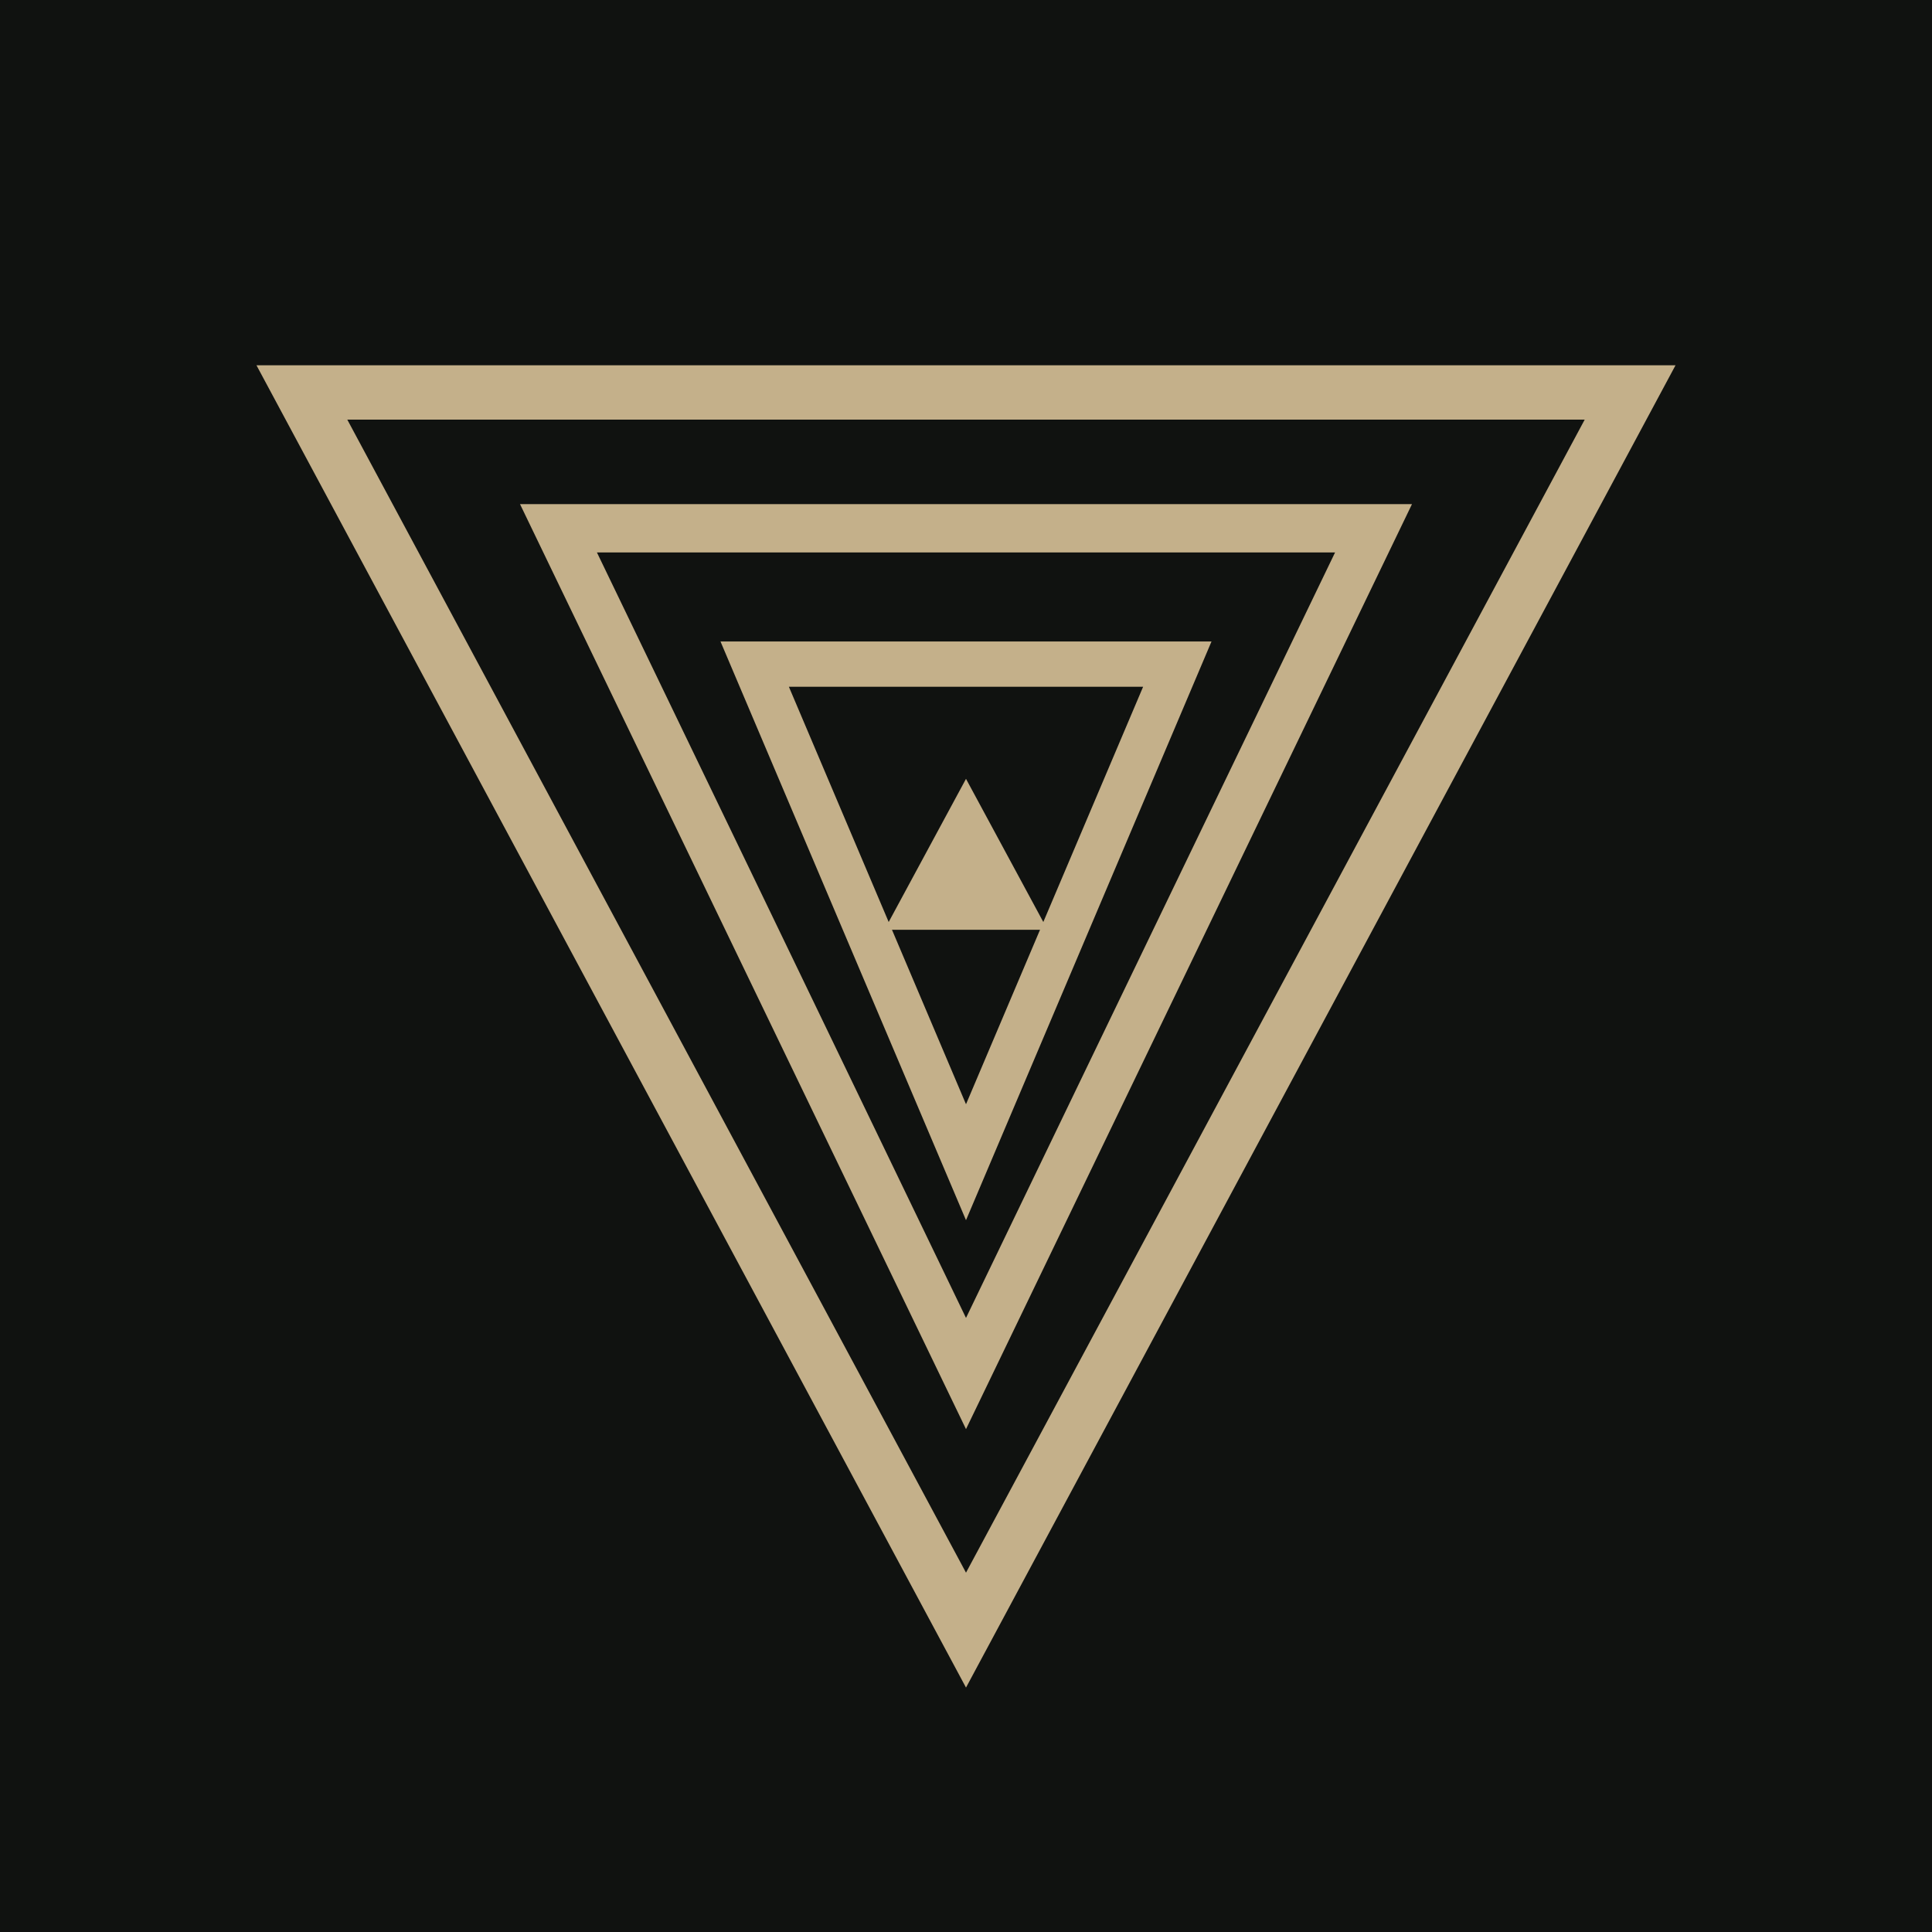
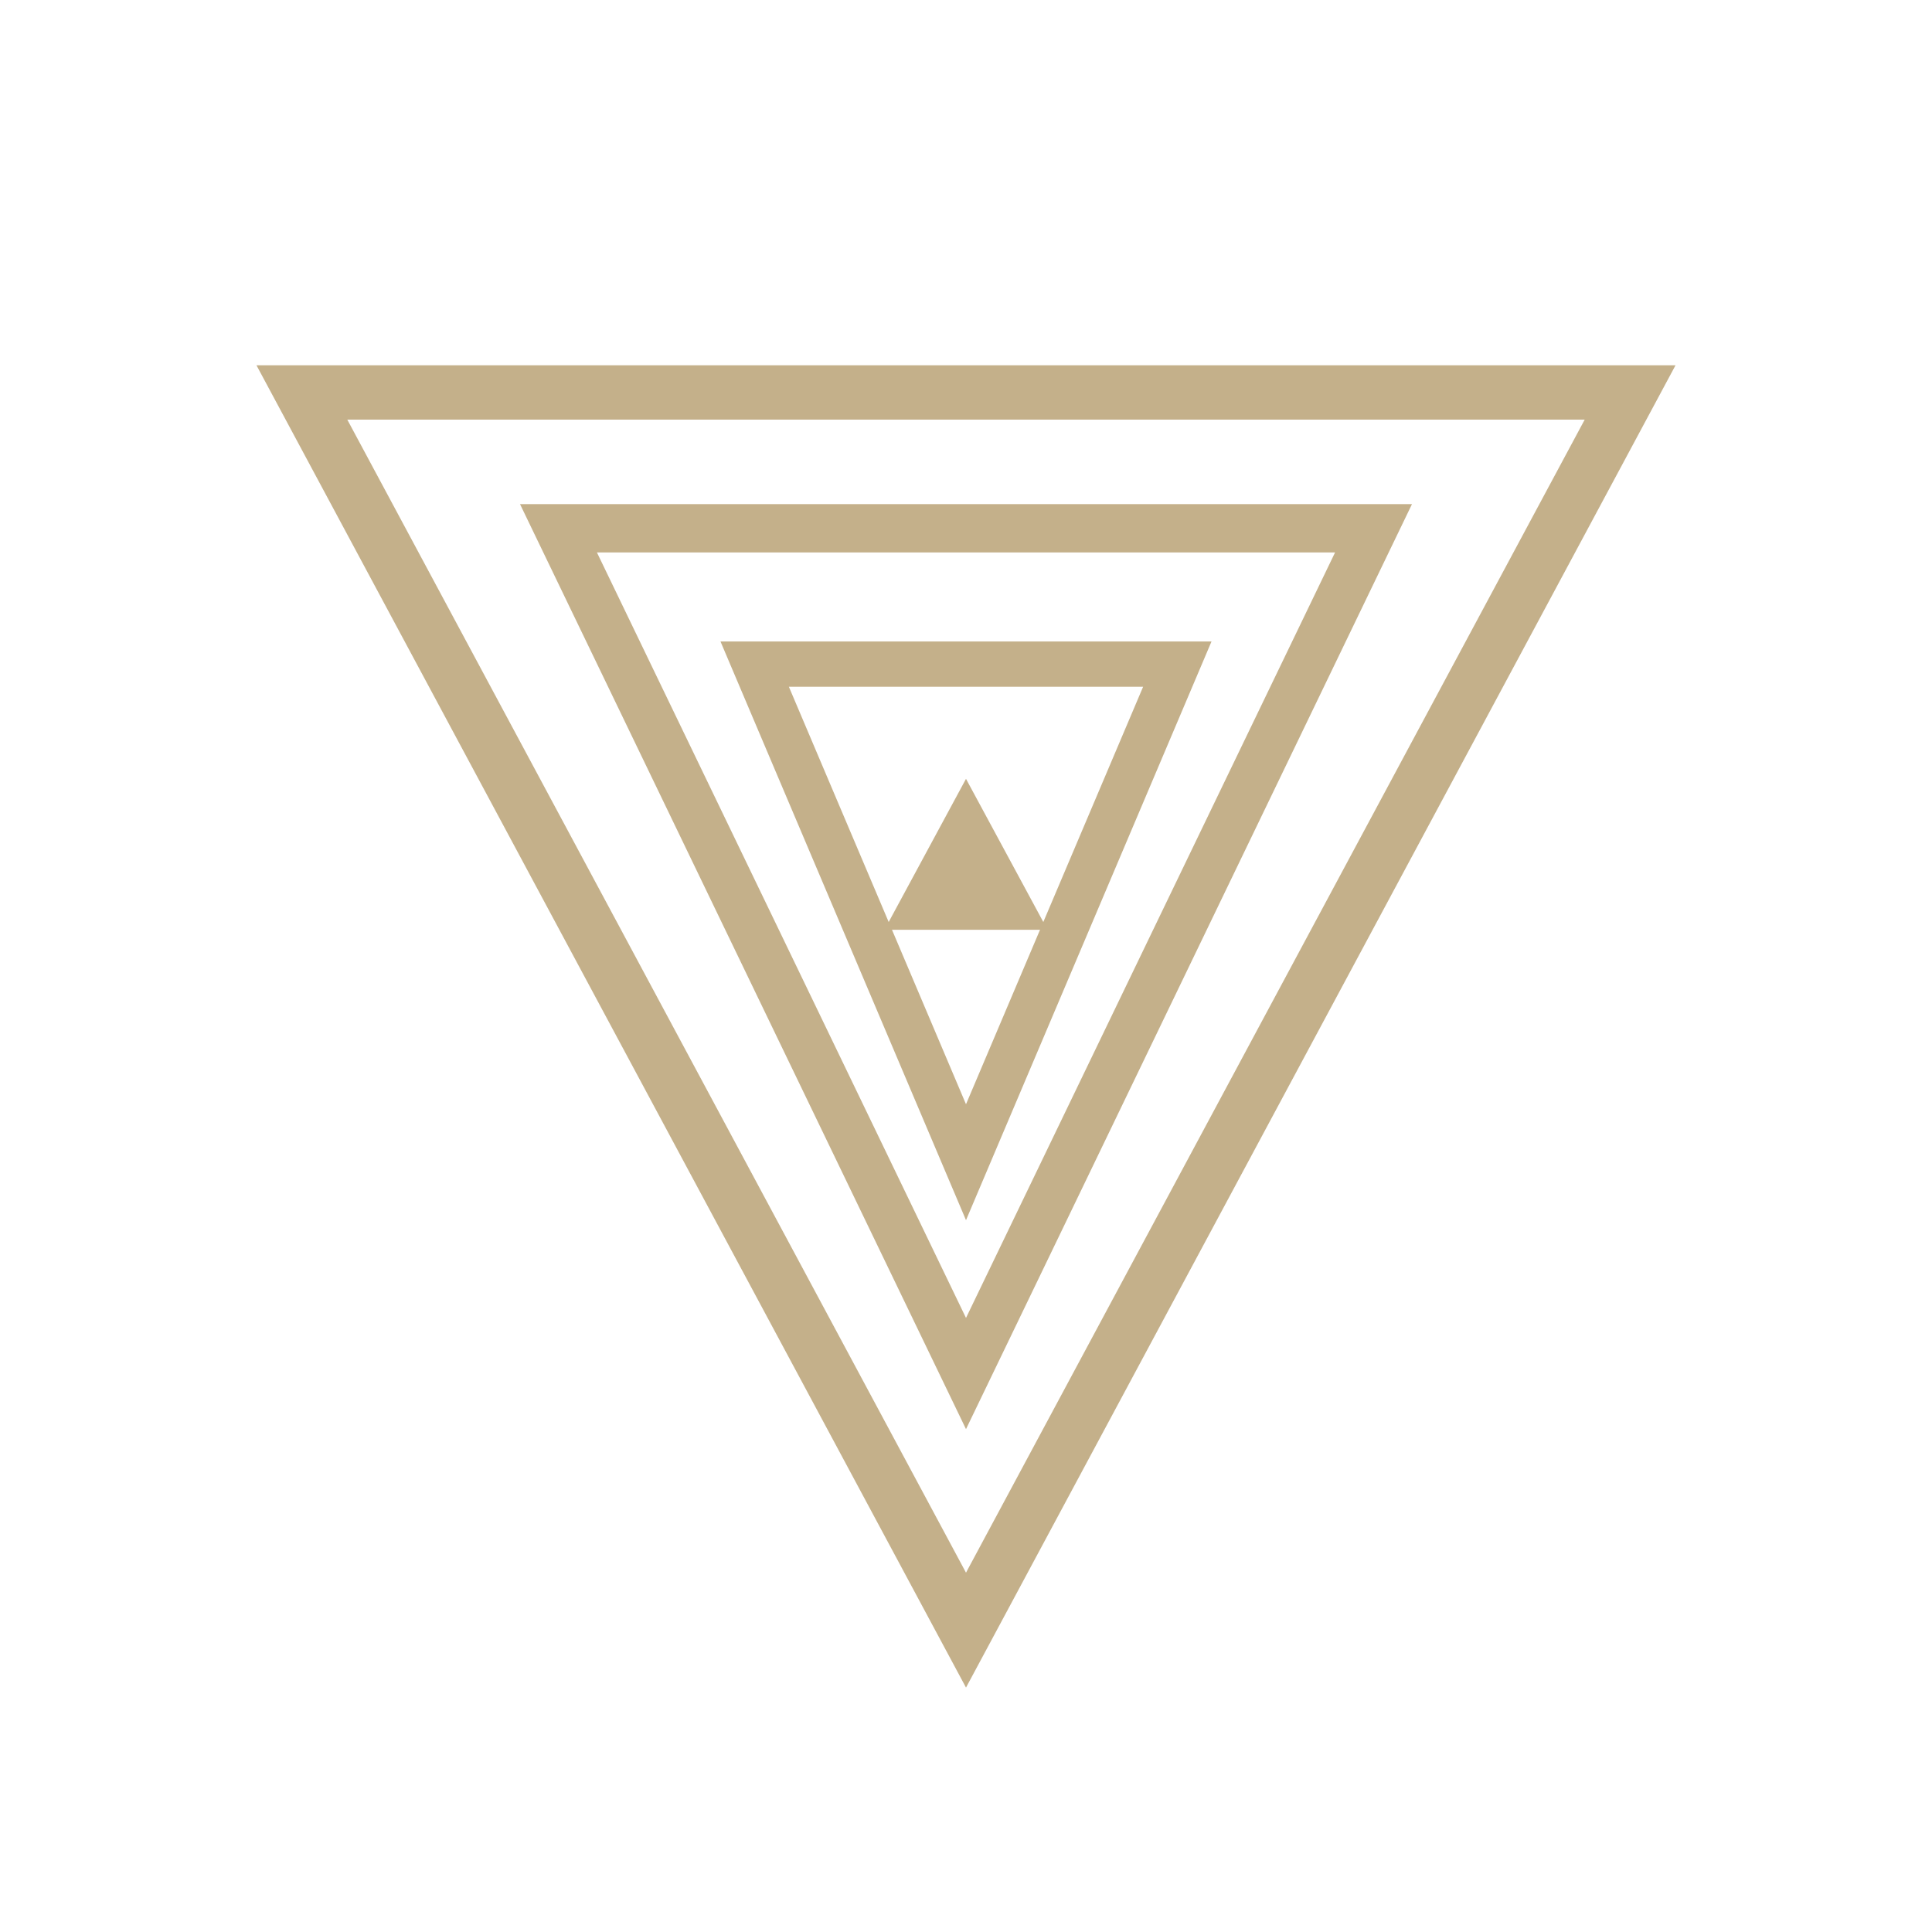
- <svg xmlns="http://www.w3.org/2000/svg" viewBox="0 0 64 64" role="img" aria-label="Tricombinator">
-   <rect width="64" height="64" fill="#101210" />
-   <g fill="none" stroke="#c4b08a" stroke-linejoin="miter" stroke-linecap="square">
+ <svg xmlns="http://www.w3.org/2000/svg" viewBox="0 0 64 64" fill="none" role="img" aria-hidden="true">
+   <g stroke="#c4b08a" stroke-linejoin="miter" stroke-linecap="square">
    <path stroke-width="1.8" d="M10 13 H54 L32 54 Z" />
    <path stroke-width="1.6" d="M18.5 17.5 H45.5 L32 45.5 Z" />
    <path stroke-width="1.5" d="M25 22 H39 L32 38.5 Z" />
  </g>
  <path fill="#c4b08a" d="M32 25.8 L34.7 30.8 H29.3 Z" />
</svg>
